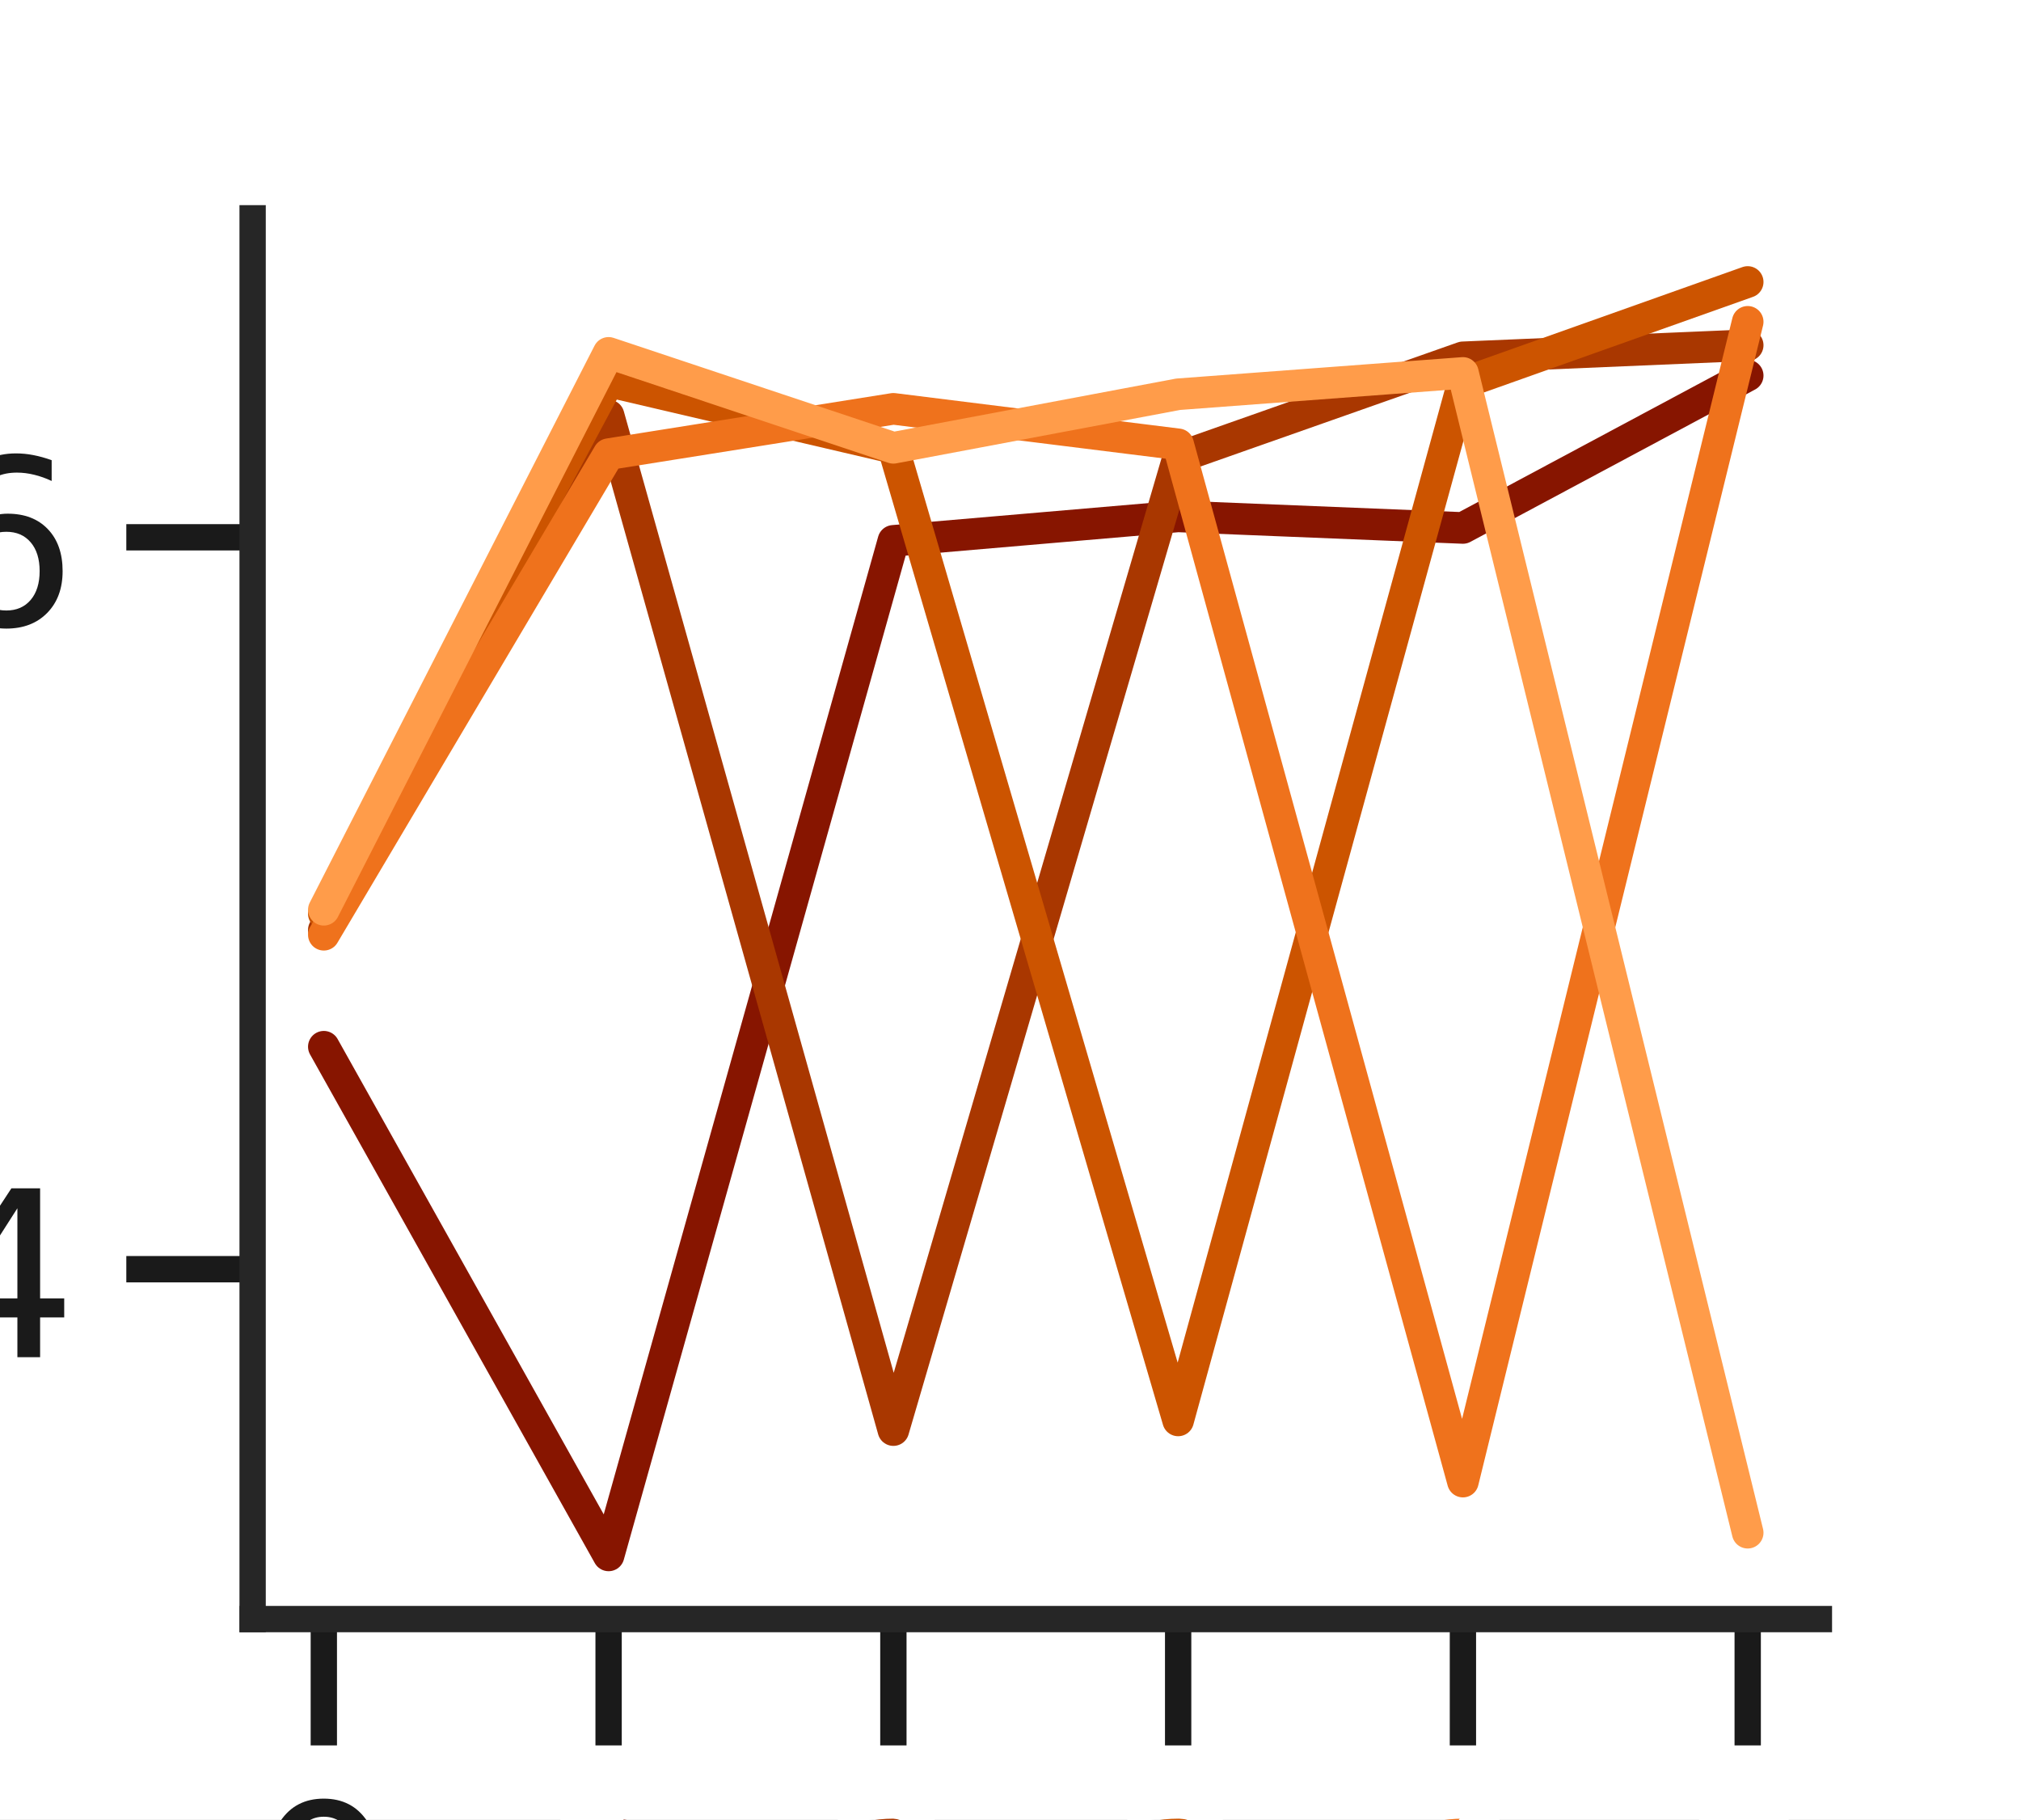
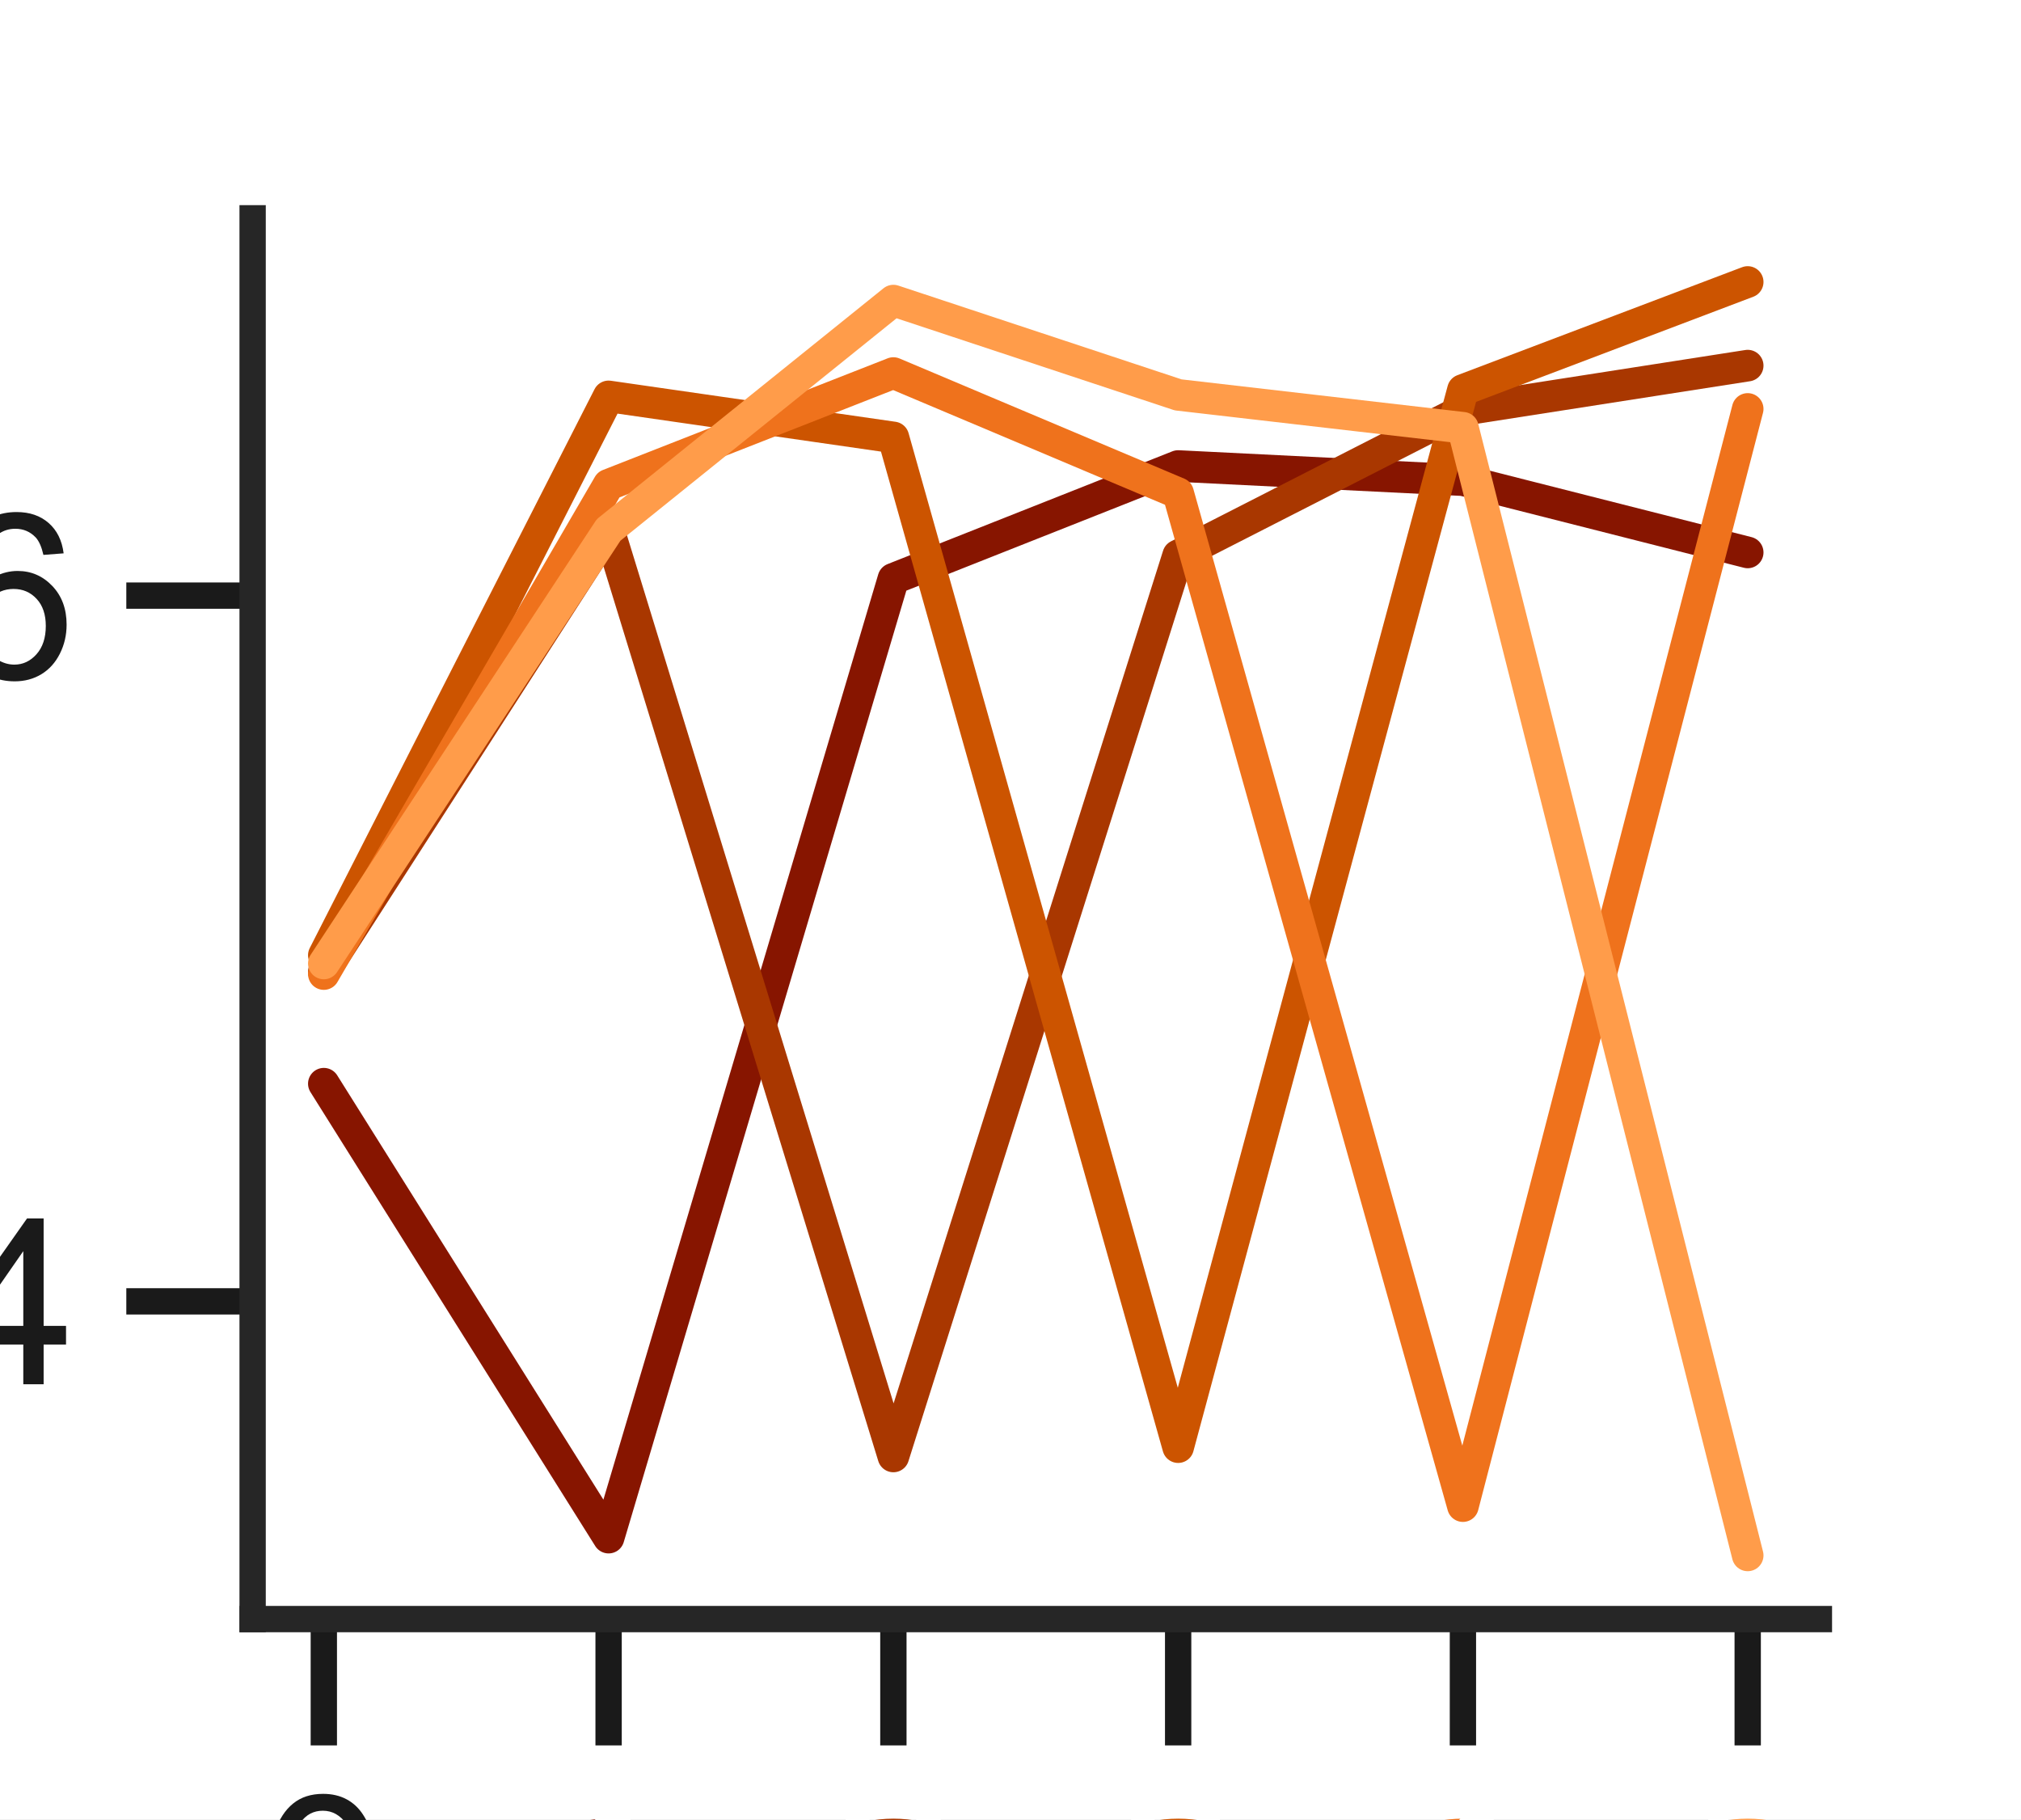
<svg xmlns="http://www.w3.org/2000/svg" xmlns:xlink="http://www.w3.org/1999/xlink" width="144pt" height="129.6pt" viewBox="0 0 144 129.6" version="1.1">
  <defs>
    <style type="text/css">*{stroke-linejoin: round; stroke-linecap: butt}</style>
  </defs>
  <g id="figure_1">
    <g id="patch_1">
      <path d="M 0 129.6  L 144 129.6  L 144 0  L 0 0  z " style="fill: #ffffff" />
    </g>
    <g id="axes_1">
      <g id="patch_2">
        <path d="M 18 115.344  L 129.6 115.344  L 129.6 15.552  L 18 15.552  z " style="fill: #ffffff" />
      </g>
      <g id="patch_3">
        <path d="M 43.364 150.271  C 45.83 150.271 48.196 149.22 49.94 147.348  C 51.684 145.477 52.664 142.939 52.664 140.292  C 52.664 137.645 51.684 135.107 49.94 133.236  C 48.196 131.364 45.83 130.313 43.364 130.313  C 40.897 130.313 38.532 131.364 36.788 133.236  C 35.044 135.107 34.064 137.645 34.064 140.292  C 34.064 142.939 35.044 145.477 36.788 147.348  C 38.532 149.22 40.897 150.271 43.364 150.271  z " style="fill: #871500; stroke: #871500; stroke-width: 1.5; stroke-linejoin: miter" />
      </g>
      <g id="patch_4">
        <path d="M 63.655 150.271  C 66.121 150.271 68.487 149.22 70.231 147.348  C 71.975 145.477 72.955 142.939 72.955 140.292  C 72.955 137.645 71.975 135.107 70.231 133.236  C 68.487 131.364 66.121 130.313 63.655 130.313  C 61.188 130.313 58.822 131.364 57.078 133.236  C 55.334 135.107 54.355 137.645 54.355 140.292  C 54.355 142.939 55.334 145.477 57.078 147.348  C 58.822 149.22 61.188 150.271 63.655 150.271  z " style="fill: #a93700; stroke: #a93700; stroke-width: 1.5; stroke-linejoin: miter" />
      </g>
      <g id="patch_5">
        <path d="M 83.945 150.271  C 86.412 150.271 88.778 149.22 90.522 147.348  C 92.266 145.477 93.245 142.939 93.245 140.292  C 93.245 137.645 92.266 135.107 90.522 133.236  C 88.778 131.364 86.412 130.313 83.945 130.313  C 81.479 130.313 79.113 131.364 77.369 133.236  C 75.625 135.107 74.645 137.645 74.645 140.292  C 74.645 142.939 75.625 145.477 77.369 147.348  C 79.113 149.22 81.479 150.271 83.945 150.271  z " style="fill: #cc5400; stroke: #cc5400; stroke-width: 1.5; stroke-linejoin: miter" />
      </g>
      <g id="patch_6">
        <path d="M 104.236 150.271  C 106.703 150.271 109.068 149.22 110.812 147.348  C 112.556 145.477 113.536 142.939 113.536 140.292  C 113.536 137.645 112.556 135.107 110.812 133.236  C 109.068 131.364 106.703 130.313 104.236 130.313  C 101.77 130.313 99.404 131.364 97.66 133.236  C 95.916 135.107 94.936 137.645 94.936 140.292  C 94.936 142.939 95.916 145.477 97.66 147.348  C 99.404 149.22 101.77 150.271 104.236 150.271  z " style="fill: #ef721c; stroke: #ef721c; stroke-width: 1.5; stroke-linejoin: miter" />
      </g>
      <g id="patch_7">
        <path d="M 124.527 150.271  C 126.994 150.271 129.359 149.22 131.103 147.348  C 132.847 145.477 133.827 142.939 133.827 140.292  C 133.827 137.645 132.847 135.107 131.103 133.236  C 129.359 131.364 126.994 130.313 124.527 130.313  C 122.061 130.313 119.695 131.364 117.951 133.236  C 116.207 135.107 115.227 137.645 115.227 140.292  C 115.227 142.939 116.207 145.477 117.951 147.348  C 119.695 149.22 122.061 150.271 124.527 150.271  z " style="fill: #ff9c4a; stroke: #ff9c4a; stroke-width: 1.5; stroke-linejoin: miter" />
      </g>
      <g id="matplotlib.axis_1">
        <g id="xtick_1">
          <g id="line2d_1">
            <defs>
-               <path id="me87d187317" d="M 0 0  L 0 9  " style="stroke: #1a1a1a; stroke-width: 1.875" />
-             </defs>
-             <g>
-               <use xlink:href="#me87d187317" x="23.073" y="115.344" style="fill: #1a1a1a; stroke: #1a1a1a; stroke-width: 1.875" />
+               <path id="m9287976fa4" d="M 0 0  L 0 9  " style="stroke: #1a1a1a; stroke-width: 1.875" />
+             </defs>
+             <g>
+               <use xlink:href="#m9287976fa4" x="23.073" y="115.344" style="fill: #1a1a1a; stroke: #1a1a1a; stroke-width: 1.875" />
            </g>
          </g>
          <g id="text_1">
-             <g style="fill: #1a1a1a" transform="translate(17.82366 140.3814) scale(0.165 -0.165)">
-               <defs>
-                 <path id="DejaVuSans-30" d="M 2034 4250  Q 1547 4250 1301 3770  Q 1056 3291 1056 2328  Q 1056 1369 1301 889  Q 1547 409 2034 409  Q 2525 409 2770 889  Q 3016 1369 3016 2328  Q 3016 3291 2770 3770  Q 2525 4250 2034 4250  z M 2034 4750  Q 2819 4750 3233 4129  Q 3647 3509 3647 2328  Q 3647 1150 3233 529  Q 2819 -91 2034 -91  Q 1250 -91 836 529  Q 422 1150 422 2328  Q 422 3509 836 4129  Q 1250 4750 2034 4750  z " transform="scale(0.015625)" />
-               </defs>
-               <use xlink:href="#DejaVuSans-30" />
+             <g style="fill: #1a1a1a" transform="translate(18.48495 139.6544) scale(0.165 -0.165)">
+               <defs>
+                 <path id="ArialMT-30" d="M 266 2259  Q 266 3072 433 3567  Q 600 4063 929 4331  Q 1259 4600 1759 4600  Q 2128 4600 2406 4451  Q 2684 4303 2865 4023  Q 3047 3744 3150 3342  Q 3253 2941 3253 2259  Q 3253 1453 3087 958  Q 2922 463 2592 192  Q 2263 -78 1759 -78  Q 1097 -78 719 397  Q 266 969 266 2259  z M 844 2259  Q 844 1131 1108 757  Q 1372 384 1759 384  Q 2147 384 2411 759  Q 2675 1134 2675 2259  Q 2675 3391 2411 3762  Q 2147 4134 1753 4134  Q 1366 4134 1134 3806  Q 844 3388 844 2259  z " transform="scale(0.015625)" />
+               </defs>
+               <use xlink:href="#ArialMT-30" />
            </g>
          </g>
        </g>
        <g id="xtick_2">
          <g id="line2d_2">
            <g>
-               <use xlink:href="#me87d187317" x="43.364" y="115.344" style="fill: #1a1a1a; stroke: #1a1a1a; stroke-width: 1.875" />
+               <use xlink:href="#m9287976fa4" x="43.364" y="115.344" style="fill: #1a1a1a; stroke: #1a1a1a; stroke-width: 1.875" />
            </g>
          </g>
          <g id="text_2">
-             <g style="fill: #ffffff" transform="translate(38.11457 140.3814) scale(0.165 -0.165)">
-               <defs>
-                 <path id="DejaVuSans-31" d="M 794 531  L 1825 531  L 1825 4091  L 703 3866  L 703 4441  L 1819 4666  L 2450 4666  L 2450 531  L 3481 531  L 3481 0  L 794 0  L 794 531  z " transform="scale(0.015625)" />
-               </defs>
-               <use xlink:href="#DejaVuSans-31" />
+             <g style="fill: #ffffff" transform="translate(38.77586 139.6544) scale(0.165 -0.165)">
+               <defs>
+                 <path id="ArialMT-31" d="M 2384 0  L 1822 0  L 1822 3584  Q 1619 3391 1289 3197  Q 959 3003 697 2906  L 697 3450  Q 1169 3672 1522 3987  Q 1875 4303 2022 4600  L 2384 4600  L 2384 0  z " transform="scale(0.015625)" />
+               </defs>
+               <use xlink:href="#ArialMT-31" />
            </g>
          </g>
        </g>
        <g id="xtick_3">
          <g id="line2d_3">
            <g>
-               <use xlink:href="#me87d187317" x="63.655" y="115.344" style="fill: #1a1a1a; stroke: #1a1a1a; stroke-width: 1.875" />
+               <use xlink:href="#m9287976fa4" x="63.655" y="115.344" style="fill: #1a1a1a; stroke: #1a1a1a; stroke-width: 1.875" />
            </g>
          </g>
          <g id="text_3">
-             <g style="fill: #ffffff" transform="translate(58.40548 140.3814) scale(0.165 -0.165)">
-               <defs>
-                 <path id="DejaVuSans-32" d="M 1228 531  L 3431 531  L 3431 0  L 469 0  L 469 531  Q 828 903 1448 1529  Q 2069 2156 2228 2338  Q 2531 2678 2651 2914  Q 2772 3150 2772 3378  Q 2772 3750 2511 3984  Q 2250 4219 1831 4219  Q 1534 4219 1204 4116  Q 875 4013 500 3803  L 500 4441  Q 881 4594 1212 4672  Q 1544 4750 1819 4750  Q 2544 4750 2975 4387  Q 3406 4025 3406 3419  Q 3406 3131 3298 2873  Q 3191 2616 2906 2266  Q 2828 2175 2409 1742  Q 1991 1309 1228 531  z " transform="scale(0.015625)" />
-               </defs>
-               <use xlink:href="#DejaVuSans-32" />
+             <g style="fill: #ffffff" transform="translate(59.06677 139.6544) scale(0.165 -0.165)">
+               <defs>
+                 <path id="ArialMT-32" d="M 3222 541  L 3222 0  L 194 0  Q 188 203 259 391  Q 375 700 629 1000  Q 884 1300 1366 1694  Q 2113 2306 2375 2664  Q 2638 3022 2638 3341  Q 2638 3675 2398 3904  Q 2159 4134 1775 4134  Q 1369 4134 1125 3890  Q 881 3647 878 3216  L 300 3275  Q 359 3922 746 4261  Q 1134 4600 1788 4600  Q 2447 4600 2831 4234  Q 3216 3869 3216 3328  Q 3216 3053 3103 2787  Q 2991 2522 2730 2228  Q 2469 1934 1863 1422  Q 1356 997 1212 845  Q 1069 694 975 541  L 3222 541  z " transform="scale(0.015625)" />
+               </defs>
+               <use xlink:href="#ArialMT-32" />
            </g>
          </g>
        </g>
        <g id="xtick_4">
          <g id="line2d_4">
            <g>
-               <use xlink:href="#me87d187317" x="83.945" y="115.344" style="fill: #1a1a1a; stroke: #1a1a1a; stroke-width: 1.875" />
+               <use xlink:href="#m9287976fa4" x="83.945" y="115.344" style="fill: #1a1a1a; stroke: #1a1a1a; stroke-width: 1.875" />
            </g>
          </g>
          <g id="text_4">
-             <g style="fill: #ffffff" transform="translate(78.69639 140.3814) scale(0.165 -0.165)">
-               <defs>
-                 <path id="DejaVuSans-33" d="M 2597 2516  Q 3050 2419 3304 2112  Q 3559 1806 3559 1356  Q 3559 666 3084 287  Q 2609 -91 1734 -91  Q 1441 -91 1130 -33  Q 819 25 488 141  L 488 750  Q 750 597 1062 519  Q 1375 441 1716 441  Q 2309 441 2620 675  Q 2931 909 2931 1356  Q 2931 1769 2642 2001  Q 2353 2234 1838 2234  L 1294 2234  L 1294 2753  L 1863 2753  Q 2328 2753 2575 2939  Q 2822 3125 2822 3475  Q 2822 3834 2567 4026  Q 2313 4219 1838 4219  Q 1578 4219 1281 4162  Q 984 4106 628 3988  L 628 4550  Q 988 4650 1302 4700  Q 1616 4750 1894 4750  Q 2613 4750 3031 4423  Q 3450 4097 3450 3541  Q 3450 3153 3228 2886  Q 3006 2619 2597 2516  z " transform="scale(0.015625)" />
-               </defs>
-               <use xlink:href="#DejaVuSans-33" />
+             <g style="fill: #ffffff" transform="translate(79.35768 139.6544) scale(0.165 -0.165)">
+               <defs>
+                 <path id="ArialMT-33" d="M 269 1209  L 831 1284  Q 928 806 1161 595  Q 1394 384 1728 384  Q 2125 384 2398 659  Q 2672 934 2672 1341  Q 2672 1728 2419 1979  Q 2166 2231 1775 2231  Q 1616 2231 1378 2169  L 1441 2663  Q 1497 2656 1531 2656  Q 1891 2656 2178 2843  Q 2466 3031 2466 3422  Q 2466 3731 2256 3934  Q 2047 4138 1716 4138  Q 1388 4138 1169 3931  Q 950 3725 888 3313  L 325 3413  Q 428 3978 793 4289  Q 1159 4600 1703 4600  Q 2078 4600 2393 4439  Q 2709 4278 2876 4000  Q 3044 3722 3044 3409  Q 3044 3113 2884 2869  Q 2725 2625 2413 2481  Q 2819 2388 3044 2092  Q 3269 1797 3269 1353  Q 3269 753 2831 336  Q 2394 -81 1725 -81  Q 1122 -81 723 278  Q 325 638 269 1209  z " transform="scale(0.015625)" />
+               </defs>
+               <use xlink:href="#ArialMT-33" />
            </g>
          </g>
        </g>
        <g id="xtick_5">
          <g id="line2d_5">
            <g>
-               <use xlink:href="#me87d187317" x="104.236" y="115.344" style="fill: #1a1a1a; stroke: #1a1a1a; stroke-width: 1.875" />
+               <use xlink:href="#m9287976fa4" x="104.236" y="115.344" style="fill: #1a1a1a; stroke: #1a1a1a; stroke-width: 1.875" />
            </g>
          </g>
          <g id="text_5">
-             <g style="fill: #ffffff" transform="translate(98.9873 140.3814) scale(0.165 -0.165)">
-               <defs>
-                 <path id="DejaVuSans-34" d="M 2419 4116  L 825 1625  L 2419 1625  L 2419 4116  z M 2253 4666  L 3047 4666  L 3047 1625  L 3713 1625  L 3713 1100  L 3047 1100  L 3047 0  L 2419 0  L 2419 1100  L 313 1100  L 313 1709  L 2253 4666  z " transform="scale(0.015625)" />
-               </defs>
-               <use xlink:href="#DejaVuSans-34" />
+             <g style="fill: #ffffff" transform="translate(99.64859 139.6544) scale(0.165 -0.165)">
+               <defs>
+                 <path id="ArialMT-34" d="M 2069 0  L 2069 1097  L 81 1097  L 81 1613  L 2172 4581  L 2631 4581  L 2631 1613  L 3250 1613  L 3250 1097  L 2631 1097  L 2631 0  L 2069 0  z M 2069 1613  L 2069 3678  L 634 1613  L 2069 1613  z " transform="scale(0.015625)" />
+               </defs>
+               <use xlink:href="#ArialMT-34" />
            </g>
          </g>
        </g>
        <g id="xtick_6">
          <g id="line2d_6">
            <g>
-               <use xlink:href="#me87d187317" x="124.527" y="115.344" style="fill: #1a1a1a; stroke: #1a1a1a; stroke-width: 1.875" />
+               <use xlink:href="#m9287976fa4" x="124.527" y="115.344" style="fill: #1a1a1a; stroke: #1a1a1a; stroke-width: 1.875" />
            </g>
          </g>
          <g id="text_6">
-             <g style="fill: #ffffff" transform="translate(119.2782 140.3814) scale(0.165 -0.165)">
-               <defs>
-                 <path id="DejaVuSans-35" d="M 691 4666  L 3169 4666  L 3169 4134  L 1269 4134  L 1269 2991  Q 1406 3038 1543 3061  Q 1681 3084 1819 3084  Q 2600 3084 3056 2656  Q 3513 2228 3513 1497  Q 3513 744 3044 326  Q 2575 -91 1722 -91  Q 1428 -91 1123 -41  Q 819 9 494 109  L 494 744  Q 775 591 1075 516  Q 1375 441 1709 441  Q 2250 441 2565 725  Q 2881 1009 2881 1497  Q 2881 1984 2565 2268  Q 2250 2553 1709 2553  Q 1456 2553 1204 2497  Q 953 2441 691 2322  L 691 4666  z " transform="scale(0.015625)" />
-               </defs>
-               <use xlink:href="#DejaVuSans-35" />
+             <g style="fill: #ffffff" transform="translate(119.9395 139.6544) scale(0.165 -0.165)">
+               <defs>
+                 <path id="ArialMT-35" d="M 266 1200  L 856 1250  Q 922 819 1161 601  Q 1400 384 1738 384  Q 2144 384 2425 690  Q 2706 997 2706 1503  Q 2706 1984 2436 2262  Q 2166 2541 1728 2541  Q 1456 2541 1237 2417  Q 1019 2294 894 2097  L 366 2166  L 809 4519  L 3088 4519  L 3088 3981  L 1259 3981  L 1013 2750  Q 1425 3038 1878 3038  Q 2478 3038 2890 2622  Q 3303 2206 3303 1553  Q 3303 931 2941 478  Q 2500 -78 1738 -78  Q 1113 -78 717 272  Q 322 622 266 1200  z " transform="scale(0.015625)" />
+               </defs>
+               <use xlink:href="#ArialMT-35" />
            </g>
          </g>
        </g>
        <g id="text_7">
-           <g style="fill: #262626" transform="translate(29.90531 161.4901) scale(0.18 -0.18)">
-             <defs>
-               <path id="DejaVuSans-41" d="M 2188 4044  L 1331 1722  L 3047 1722  L 2188 4044  z M 1831 4666  L 2547 4666  L 4325 0  L 3669 0  L 3244 1197  L 1141 1197  L 716 0  L 50 0  L 1831 4666  z " transform="scale(0.015625)" />
-               <path id="DejaVuSans-66" d="M 2375 4863  L 2375 4384  L 1825 4384  Q 1516 4384 1395 4259  Q 1275 4134 1275 3809  L 1275 3500  L 2222 3500  L 2222 3053  L 1275 3053  L 1275 0  L 697 0  L 697 3053  L 147 3053  L 147 3500  L 697 3500  L 697 3744  Q 697 4328 969 4595  Q 1241 4863 1831 4863  L 2375 4863  z " transform="scale(0.015625)" />
-               <path id="DejaVuSans-74" d="M 1172 4494  L 1172 3500  L 2356 3500  L 2356 3053  L 1172 3053  L 1172 1153  Q 1172 725 1289 603  Q 1406 481 1766 481  L 2356 481  L 2356 0  L 1766 0  Q 1100 0 847 248  Q 594 497 594 1153  L 594 3053  L 172 3053  L 172 3500  L 594 3500  L 594 4494  L 1172 4494  z " transform="scale(0.015625)" />
-               <path id="DejaVuSans-65" d="M 3597 1894  L 3597 1613  L 953 1613  Q 991 1019 1311 708  Q 1631 397 2203 397  Q 2534 397 2845 478  Q 3156 559 3463 722  L 3463 178  Q 3153 47 2828 -22  Q 2503 -91 2169 -91  Q 1331 -91 842 396  Q 353 884 353 1716  Q 353 2575 817 3079  Q 1281 3584 2069 3584  Q 2775 3584 3186 3129  Q 3597 2675 3597 1894  z M 3022 2063  Q 3016 2534 2758 2815  Q 2500 3097 2075 3097  Q 1594 3097 1305 2825  Q 1016 2553 972 2059  L 3022 2063  z " transform="scale(0.015625)" />
-               <path id="DejaVuSans-72" d="M 2631 2963  Q 2534 3019 2420 3045  Q 2306 3072 2169 3072  Q 1681 3072 1420 2755  Q 1159 2438 1159 1844  L 1159 0  L 581 0  L 581 3500  L 1159 3500  L 1159 2956  Q 1341 3275 1631 3429  Q 1922 3584 2338 3584  Q 2397 3584 2469 3576  Q 2541 3569 2628 3553  L 2631 2963  z " transform="scale(0.015625)" />
-               <path id="DejaVuSans-20" transform="scale(0.015625)" />
-               <path id="DejaVuSans-54" d="M -19 4666  L 3928 4666  L 3928 4134  L 2272 4134  L 2272 0  L 1638 0  L 1638 4134  L -19 4134  L -19 4666  z " transform="scale(0.015625)" />
-               <path id="DejaVuSans-61" d="M 2194 1759  Q 1497 1759 1228 1600  Q 959 1441 959 1056  Q 959 750 1161 570  Q 1363 391 1709 391  Q 2188 391 2477 730  Q 2766 1069 2766 1631  L 2766 1759  L 2194 1759  z M 3341 1997  L 3341 0  L 2766 0  L 2766 531  Q 2569 213 2275 61  Q 1981 -91 1556 -91  Q 1019 -91 701 211  Q 384 513 384 1019  Q 384 1609 779 1909  Q 1175 2209 1959 2209  L 2766 2209  L 2766 2266  Q 2766 2663 2505 2880  Q 2244 3097 1772 3097  Q 1472 3097 1187 3025  Q 903 2953 641 2809  L 641 3341  Q 956 3463 1253 3523  Q 1550 3584 1831 3584  Q 2591 3584 2966 3190  Q 3341 2797 3341 1997  z " transform="scale(0.015625)" />
-               <path id="DejaVuSans-73" d="M 2834 3397  L 2834 2853  Q 2591 2978 2328 3040  Q 2066 3103 1784 3103  Q 1356 3103 1142 2972  Q 928 2841 928 2578  Q 928 2378 1081 2264  Q 1234 2150 1697 2047  L 1894 2003  Q 2506 1872 2764 1633  Q 3022 1394 3022 966  Q 3022 478 2636 193  Q 2250 -91 1575 -91  Q 1294 -91 989 -36  Q 684 19 347 128  L 347 722  Q 666 556 975 473  Q 1284 391 1588 391  Q 1994 391 2212 530  Q 2431 669 2431 922  Q 2431 1156 2273 1281  Q 2116 1406 1581 1522  L 1381 1569  Q 847 1681 609 1914  Q 372 2147 372 2553  Q 372 3047 722 3315  Q 1072 3584 1716 3584  Q 2034 3584 2315 3537  Q 2597 3491 2834 3397  z " transform="scale(0.015625)" />
-               <path id="DejaVuSans-6b" d="M 581 4863  L 1159 4863  L 1159 1991  L 2875 3500  L 3609 3500  L 1753 1863  L 3688 0  L 2938 0  L 1159 1709  L 1159 0  L 581 0  L 581 4863  z " transform="scale(0.015625)" />
-             </defs>
-             <use xlink:href="#DejaVuSans-41" />
-             <use xlink:href="#DejaVuSans-66" x="64.783" />
-             <use xlink:href="#DejaVuSans-74" x="98.238" />
-             <use xlink:href="#DejaVuSans-65" x="137.447" />
-             <use xlink:href="#DejaVuSans-72" x="198.971" />
-             <use xlink:href="#DejaVuSans-20" x="240.084" />
-             <use xlink:href="#DejaVuSans-54" x="271.871" />
-             <use xlink:href="#DejaVuSans-61" x="316.455" />
-             <use xlink:href="#DejaVuSans-73" x="377.734" />
-             <use xlink:href="#DejaVuSans-6b" x="429.834" />
+           <g style="fill: #262626" transform="translate(33.95109 159.8178) scale(0.18 -0.18)">
+             <defs>
+               <path id="ArialMT-41" d="M -9 0  L 1750 4581  L 2403 4581  L 4278 0  L 3588 0  L 3053 1388  L 1138 1388  L 634 0  L -9 0  z M 1313 1881  L 2866 1881  L 2388 3150  Q 2169 3728 2063 4100  Q 1975 3659 1816 3225  L 1313 1881  z " transform="scale(0.015625)" />
+               <path id="ArialMT-66" d="M 556 0  L 556 2881  L 59 2881  L 59 3319  L 556 3319  L 556 3672  Q 556 4006 616 4169  Q 697 4388 901 4523  Q 1106 4659 1475 4659  Q 1713 4659 2000 4603  L 1916 4113  Q 1741 4144 1584 4144  Q 1328 4144 1222 4034  Q 1116 3925 1116 3625  L 1116 3319  L 1763 3319  L 1763 2881  L 1116 2881  L 1116 0  L 556 0  z " transform="scale(0.015625)" />
+               <path id="ArialMT-74" d="M 1650 503  L 1731 6  Q 1494 -44 1306 -44  Q 1000 -44 831 53  Q 663 150 594 308  Q 525 466 525 972  L 525 2881  L 113 2881  L 113 3319  L 525 3319  L 525 4141  L 1084 4478  L 1084 3319  L 1650 3319  L 1650 2881  L 1084 2881  L 1084 941  Q 1084 700 1114 631  Q 1144 563 1211 522  Q 1278 481 1403 481  Q 1497 481 1650 503  z " transform="scale(0.015625)" />
+               <path id="ArialMT-65" d="M 2694 1069  L 3275 997  Q 3138 488 2766 206  Q 2394 -75 1816 -75  Q 1088 -75 661 373  Q 234 822 234 1631  Q 234 2469 665 2931  Q 1097 3394 1784 3394  Q 2450 3394 2872 2941  Q 3294 2488 3294 1666  Q 3294 1616 3291 1516  L 816 1516  Q 847 969 1125 678  Q 1403 388 1819 388  Q 2128 388 2347 550  Q 2566 713 2694 1069  z M 847 1978  L 2700 1978  Q 2663 2397 2488 2606  Q 2219 2931 1791 2931  Q 1403 2931 1139 2672  Q 875 2413 847 1978  z " transform="scale(0.015625)" />
+               <path id="ArialMT-72" d="M 416 0  L 416 3319  L 922 3319  L 922 2816  Q 1116 3169 1280 3281  Q 1444 3394 1641 3394  Q 1925 3394 2219 3213  L 2025 2691  Q 1819 2813 1613 2813  Q 1428 2813 1281 2702  Q 1134 2591 1072 2394  Q 978 2094 978 1738  L 978 0  L 416 0  z " transform="scale(0.015625)" />
+               <path id="ArialMT-20" transform="scale(0.015625)" />
+               <path id="ArialMT-54" d="M 1659 0  L 1659 4041  L 150 4041  L 150 4581  L 3781 4581  L 3781 4041  L 2266 4041  L 2266 0  L 1659 0  z " transform="scale(0.015625)" />
+               <path id="ArialMT-61" d="M 2588 409  Q 2275 144 1986 34  Q 1697 -75 1366 -75  Q 819 -75 525 192  Q 231 459 231 875  Q 231 1119 342 1320  Q 453 1522 633 1644  Q 813 1766 1038 1828  Q 1203 1872 1538 1913  Q 2219 1994 2541 2106  Q 2544 2222 2544 2253  Q 2544 2597 2384 2738  Q 2169 2928 1744 2928  Q 1347 2928 1158 2789  Q 969 2650 878 2297  L 328 2372  Q 403 2725 575 2942  Q 747 3159 1072 3276  Q 1397 3394 1825 3394  Q 2250 3394 2515 3294  Q 2781 3194 2906 3042  Q 3031 2891 3081 2659  Q 3109 2516 3109 2141  L 3109 1391  Q 3109 606 3145 398  Q 3181 191 3288 0  L 2700 0  Q 2613 175 2588 409  z M 2541 1666  Q 2234 1541 1622 1453  Q 1275 1403 1131 1340  Q 988 1278 909 1158  Q 831 1038 831 891  Q 831 666 1001 516  Q 1172 366 1500 366  Q 1825 366 2078 508  Q 2331 650 2450 897  Q 2541 1088 2541 1459  L 2541 1666  z " transform="scale(0.015625)" />
+               <path id="ArialMT-73" d="M 197 991  L 753 1078  Q 800 744 1014 566  Q 1228 388 1613 388  Q 2000 388 2187 545  Q 2375 703 2375 916  Q 2375 1106 2209 1216  Q 2094 1291 1634 1406  Q 1016 1563 777 1677  Q 538 1791 414 1992  Q 291 2194 291 2438  Q 291 2659 392 2848  Q 494 3038 669 3163  Q 800 3259 1026 3326  Q 1253 3394 1513 3394  Q 1903 3394 2198 3281  Q 2494 3169 2634 2976  Q 2775 2784 2828 2463  L 2278 2388  Q 2241 2644 2061 2787  Q 1881 2931 1553 2931  Q 1166 2931 1000 2803  Q 834 2675 834 2503  Q 834 2394 903 2306  Q 972 2216 1119 2156  Q 1203 2125 1616 2013  Q 2213 1853 2448 1751  Q 2684 1650 2818 1456  Q 2953 1263 2953 975  Q 2953 694 2789 445  Q 2625 197 2315 61  Q 2006 -75 1616 -75  Q 969 -75 630 194  Q 291 463 197 991  z " transform="scale(0.015625)" />
+               <path id="ArialMT-6b" d="M 425 0  L 425 4581  L 988 4581  L 988 1969  L 2319 3319  L 3047 3319  L 1778 2088  L 3175 0  L 2481 0  L 1384 1697  L 988 1316  L 988 0  L 425 0  z " transform="scale(0.015625)" />
+             </defs>
+             <use xlink:href="#ArialMT-41" />
+             <use xlink:href="#ArialMT-66" x="66.699" />
+             <use xlink:href="#ArialMT-74" x="94.482" />
+             <use xlink:href="#ArialMT-65" x="122.266" />
+             <use xlink:href="#ArialMT-72" x="177.881" />
+             <use xlink:href="#ArialMT-20" x="211.182" />
+             <use xlink:href="#ArialMT-54" x="237.215" />
+             <use xlink:href="#ArialMT-61" x="287.174" />
+             <use xlink:href="#ArialMT-73" x="342.789" />
+             <use xlink:href="#ArialMT-6b" x="392.789" />
          </g>
        </g>
      </g>
      <g id="matplotlib.axis_2">
        <g id="ytick_1">
          <g id="line2d_7">
            <defs>
-               <path id="macb102c2d6" d="M 0 0  L -9 0  " style="stroke: #1a1a1a; stroke-width: 1.875" />
-             </defs>
-             <g>
-               <use xlink:href="#macb102c2d6" x="18" y="90.419" style="fill: #1a1a1a; stroke: #1a1a1a; stroke-width: 1.875" />
+               <path id="m8b02587745" d="M 0 0  L -9 0  " style="stroke: #1a1a1a; stroke-width: 1.875" />
+             </defs>
+             <g>
+               <use xlink:href="#m8b02587745" x="18" y="92.708" style="fill: #1a1a1a; stroke: #1a1a1a; stroke-width: 1.875" />
            </g>
          </g>
          <g id="text_8">
-             <g style="fill: #1a1a1a" transform="translate(-20.74016 96.68812) scale(0.165 -0.165)">
-               <defs>
-                 <path id="DejaVuSans-2e" d="M 684 794  L 1344 794  L 1344 0  L 684 0  L 684 794  z " transform="scale(0.015625)" />
-               </defs>
-               <use xlink:href="#DejaVuSans-30" />
-               <use xlink:href="#DejaVuSans-2e" x="63.623" />
-               <use xlink:href="#DejaVuSans-34" x="95.41" />
+             <g style="fill: #1a1a1a" transform="translate(-17.435 98.6135) scale(0.165 -0.165)">
+               <defs>
+                 <path id="ArialMT-2e" d="M 581 0  L 581 641  L 1222 641  L 1222 0  L 581 0  z " transform="scale(0.015625)" />
+               </defs>
+               <use xlink:href="#ArialMT-30" />
+               <use xlink:href="#ArialMT-2e" x="55.615" />
+               <use xlink:href="#ArialMT-34" x="83.398" />
            </g>
          </g>
        </g>
        <g id="ytick_2">
          <g id="line2d_8">
            <g>
-               <use xlink:href="#macb102c2d6" x="18" y="38.278" style="fill: #1a1a1a; stroke: #1a1a1a; stroke-width: 1.875" />
+               <use xlink:href="#m8b02587745" x="18" y="42.433" style="fill: #1a1a1a; stroke: #1a1a1a; stroke-width: 1.875" />
            </g>
          </g>
          <g id="text_9">
-             <g style="fill: #1a1a1a" transform="translate(-20.74016 44.5464) scale(0.165 -0.165)">
-               <defs>
-                 <path id="DejaVuSans-36" d="M 2113 2584  Q 1688 2584 1439 2293  Q 1191 2003 1191 1497  Q 1191 994 1439 701  Q 1688 409 2113 409  Q 2538 409 2786 701  Q 3034 994 3034 1497  Q 3034 2003 2786 2293  Q 2538 2584 2113 2584  z M 3366 4563  L 3366 3988  Q 3128 4100 2886 4159  Q 2644 4219 2406 4219  Q 1781 4219 1451 3797  Q 1122 3375 1075 2522  Q 1259 2794 1537 2939  Q 1816 3084 2150 3084  Q 2853 3084 3261 2657  Q 3669 2231 3669 1497  Q 3669 778 3244 343  Q 2819 -91 2113 -91  Q 1303 -91 875 529  Q 447 1150 447 2328  Q 447 3434 972 4092  Q 1497 4750 2381 4750  Q 2619 4750 2861 4703  Q 3103 4656 3366 4563  z " transform="scale(0.015625)" />
-               </defs>
-               <use xlink:href="#DejaVuSans-30" />
-               <use xlink:href="#DejaVuSans-2e" x="63.623" />
-               <use xlink:href="#DejaVuSans-36" x="95.41" />
+             <g style="fill: #1a1a1a" transform="translate(-17.435 48.33781) scale(0.165 -0.165)">
+               <defs>
+                 <path id="ArialMT-36" d="M 3184 3459  L 2625 3416  Q 2550 3747 2413 3897  Q 2184 4138 1850 4138  Q 1581 4138 1378 3988  Q 1113 3794 959 3422  Q 806 3050 800 2363  Q 1003 2672 1297 2822  Q 1591 2972 1913 2972  Q 2475 2972 2870 2558  Q 3266 2144 3266 1488  Q 3266 1056 3080 686  Q 2894 316 2569 119  Q 2244 -78 1831 -78  Q 1128 -78 684 439  Q 241 956 241 2144  Q 241 3472 731 4075  Q 1159 4600 1884 4600  Q 2425 4600 2770 4297  Q 3116 3994 3184 3459  z M 888 1484  Q 888 1194 1011 928  Q 1134 663 1356 523  Q 1578 384 1822 384  Q 2178 384 2434 671  Q 2691 959 2691 1453  Q 2691 1928 2437 2201  Q 2184 2475 1800 2475  Q 1419 2475 1153 2201  Q 888 1928 888 1484  z " transform="scale(0.015625)" />
+               </defs>
+               <use xlink:href="#ArialMT-30" />
+               <use xlink:href="#ArialMT-2e" x="55.615" />
+               <use xlink:href="#ArialMT-36" x="83.398" />
            </g>
          </g>
        </g>
        <g id="text_10">
-           <g style="fill: #262626" transform="translate(-28.48359 85.18894) rotate(-90) scale(0.18 -0.18)">
-             <defs>
-               <path id="DejaVuSans-4c" d="M 628 4666  L 1259 4666  L 1259 531  L 3531 531  L 3531 0  L 628 0  L 628 4666  z " transform="scale(0.015625)" />
-               <path id="DejaVuSans-6f" d="M 1959 3097  Q 1497 3097 1228 2736  Q 959 2375 959 1747  Q 959 1119 1226 758  Q 1494 397 1959 397  Q 2419 397 2687 759  Q 2956 1122 2956 1747  Q 2956 2369 2687 2733  Q 2419 3097 1959 3097  z M 1959 3584  Q 2709 3584 3137 3096  Q 3566 2609 3566 1747  Q 3566 888 3137 398  Q 2709 -91 1959 -91  Q 1206 -91 779 398  Q 353 888 353 1747  Q 353 2609 779 3096  Q 1206 3584 1959 3584  z " transform="scale(0.015625)" />
-             </defs>
-             <use xlink:href="#DejaVuSans-4c" />
-             <use xlink:href="#DejaVuSans-6f" x="53.963" />
-             <use xlink:href="#DejaVuSans-73" x="115.145" />
-             <use xlink:href="#DejaVuSans-73" x="167.244" />
+           <g style="fill: #262626" transform="translate(-25.0125 84.45769) rotate(-90) scale(0.18 -0.18)">
+             <defs>
+               <path id="ArialMT-4c" d="M 469 0  L 469 4581  L 1075 4581  L 1075 541  L 3331 541  L 3331 0  L 469 0  z " transform="scale(0.015625)" />
+               <path id="ArialMT-6f" d="M 213 1659  Q 213 2581 725 3025  Q 1153 3394 1769 3394  Q 2453 3394 2887 2945  Q 3322 2497 3322 1706  Q 3322 1066 3130 698  Q 2938 331 2570 128  Q 2203 -75 1769 -75  Q 1072 -75 642 372  Q 213 819 213 1659  z M 791 1659  Q 791 1022 1069 705  Q 1347 388 1769 388  Q 2188 388 2466 706  Q 2744 1025 2744 1678  Q 2744 2294 2464 2611  Q 2184 2928 1769 2928  Q 1347 2928 1069 2612  Q 791 2297 791 1659  z " transform="scale(0.015625)" />
+             </defs>
+             <use xlink:href="#ArialMT-4c" />
+             <use xlink:href="#ArialMT-6f" x="55.615" />
+             <use xlink:href="#ArialMT-73" x="111.23" />
+             <use xlink:href="#ArialMT-73" x="161.23" />
          </g>
        </g>
      </g>
      <g id="line2d_9">
-         <path d="M 23.073 74.569  L 43.364 110.808  L 63.655 38.53  L 83.945 36.788  L 104.236 37.612  L 124.527 26.755  " clip-path="url(#p4b884c47c7)" style="fill: none; stroke: #871500; stroke-width: 2.25; stroke-linecap: round" />
+         <path d="M 23.073 77.203  L 43.364 109.542  L 63.655 41.233  L 83.945 33.199  L 104.236 34.207  L 124.527 39.356  " clip-path="url(#p9448499908)" style="fill: none; stroke: #871500; stroke-width: 2.25; stroke-linecap: round" />
      </g>
      <g id="line2d_10">
-         <path d="M 23.073 66.247  L 43.364 29.602  L 63.655 101.881  L 83.945 32.603  L 104.236 25.455  L 124.527 24.593  " clip-path="url(#p4b884c47c7)" style="fill: none; stroke: #a93700; stroke-width: 2.25; stroke-linecap: round" />
+         <path d="M 23.073 69.234  L 43.364 37.704  L 63.655 103.759  L 83.945 39.569  L 104.236 29.208  L 124.527 26.047  " clip-path="url(#p9448499908)" style="fill: none; stroke: #a93700; stroke-width: 2.25; stroke-linecap: round" />
      </g>
      <g id="line2d_11">
-         <path d="M 23.073 65.097  L 43.364 27.173  L 63.655 31.915  L 83.945 101.192  L 104.236 27.296  L 124.527 20.088  " clip-path="url(#p4b884c47c7)" style="fill: none; stroke: #cc5400; stroke-width: 2.25; stroke-linecap: round" />
+         <path d="M 23.073 68.05  L 43.364 28.238  L 63.655 31.162  L 83.945 103.096  L 104.236 27.782  L 124.527 20.088  " clip-path="url(#p9448499908)" style="fill: none; stroke: #cc5400; stroke-width: 2.25; stroke-linecap: round" />
      </g>
      <g id="line2d_12">
-         <path d="M 23.073 66.592  L 43.364 32.354  L 63.655 29.125  L 83.945 31.654  L 104.236 105.55  L 124.527 22.926  " clip-path="url(#p4b884c47c7)" style="fill: none; stroke: #ef721c; stroke-width: 2.25; stroke-linecap: round" />
+         <path d="M 23.073 69.393  L 43.364 34.531  L 63.655 26.575  L 83.945 35.135  L 104.236 107.297  L 124.527 29.132  " clip-path="url(#p9448499908)" style="fill: none; stroke: #ef721c; stroke-width: 2.25; stroke-linecap: round" />
      </g>
      <g id="line2d_13">
-         <path d="M 23.073 64.812  L 43.364 25.138  L 63.655 31.903  L 83.945 28.087  L 104.236 26.567  L 124.527 109.191  " clip-path="url(#p4b884c47c7)" style="fill: none; stroke: #ff9c4a; stroke-width: 2.25; stroke-linecap: round" />
+         <path d="M 23.073 68.639  L 43.364 37.753  L 63.655 21.414  L 83.945 28.131  L 104.236 30.474  L 124.527 110.808  " clip-path="url(#p9448499908)" style="fill: none; stroke: #ff9c4a; stroke-width: 2.25; stroke-linecap: round" />
      </g>
      <g id="patch_8">
        <path d="M 18 115.344  L 18 15.552  " style="fill: none; stroke: #262626; stroke-width: 1.875; stroke-linejoin: miter; stroke-linecap: square" />
      </g>
      <g id="patch_9">
        <path d="M 18 115.344  L 129.6 115.344  " style="fill: none; stroke: #262626; stroke-width: 1.875; stroke-linejoin: miter; stroke-linecap: square" />
      </g>
    </g>
  </g>
  <defs>
-     <clipPath id="p4b884c47c7">
+     <clipPath id="p9448499908">
      <rect x="18" y="15.552" width="111.6" height="99.792" />
    </clipPath>
  </defs>
</svg>
